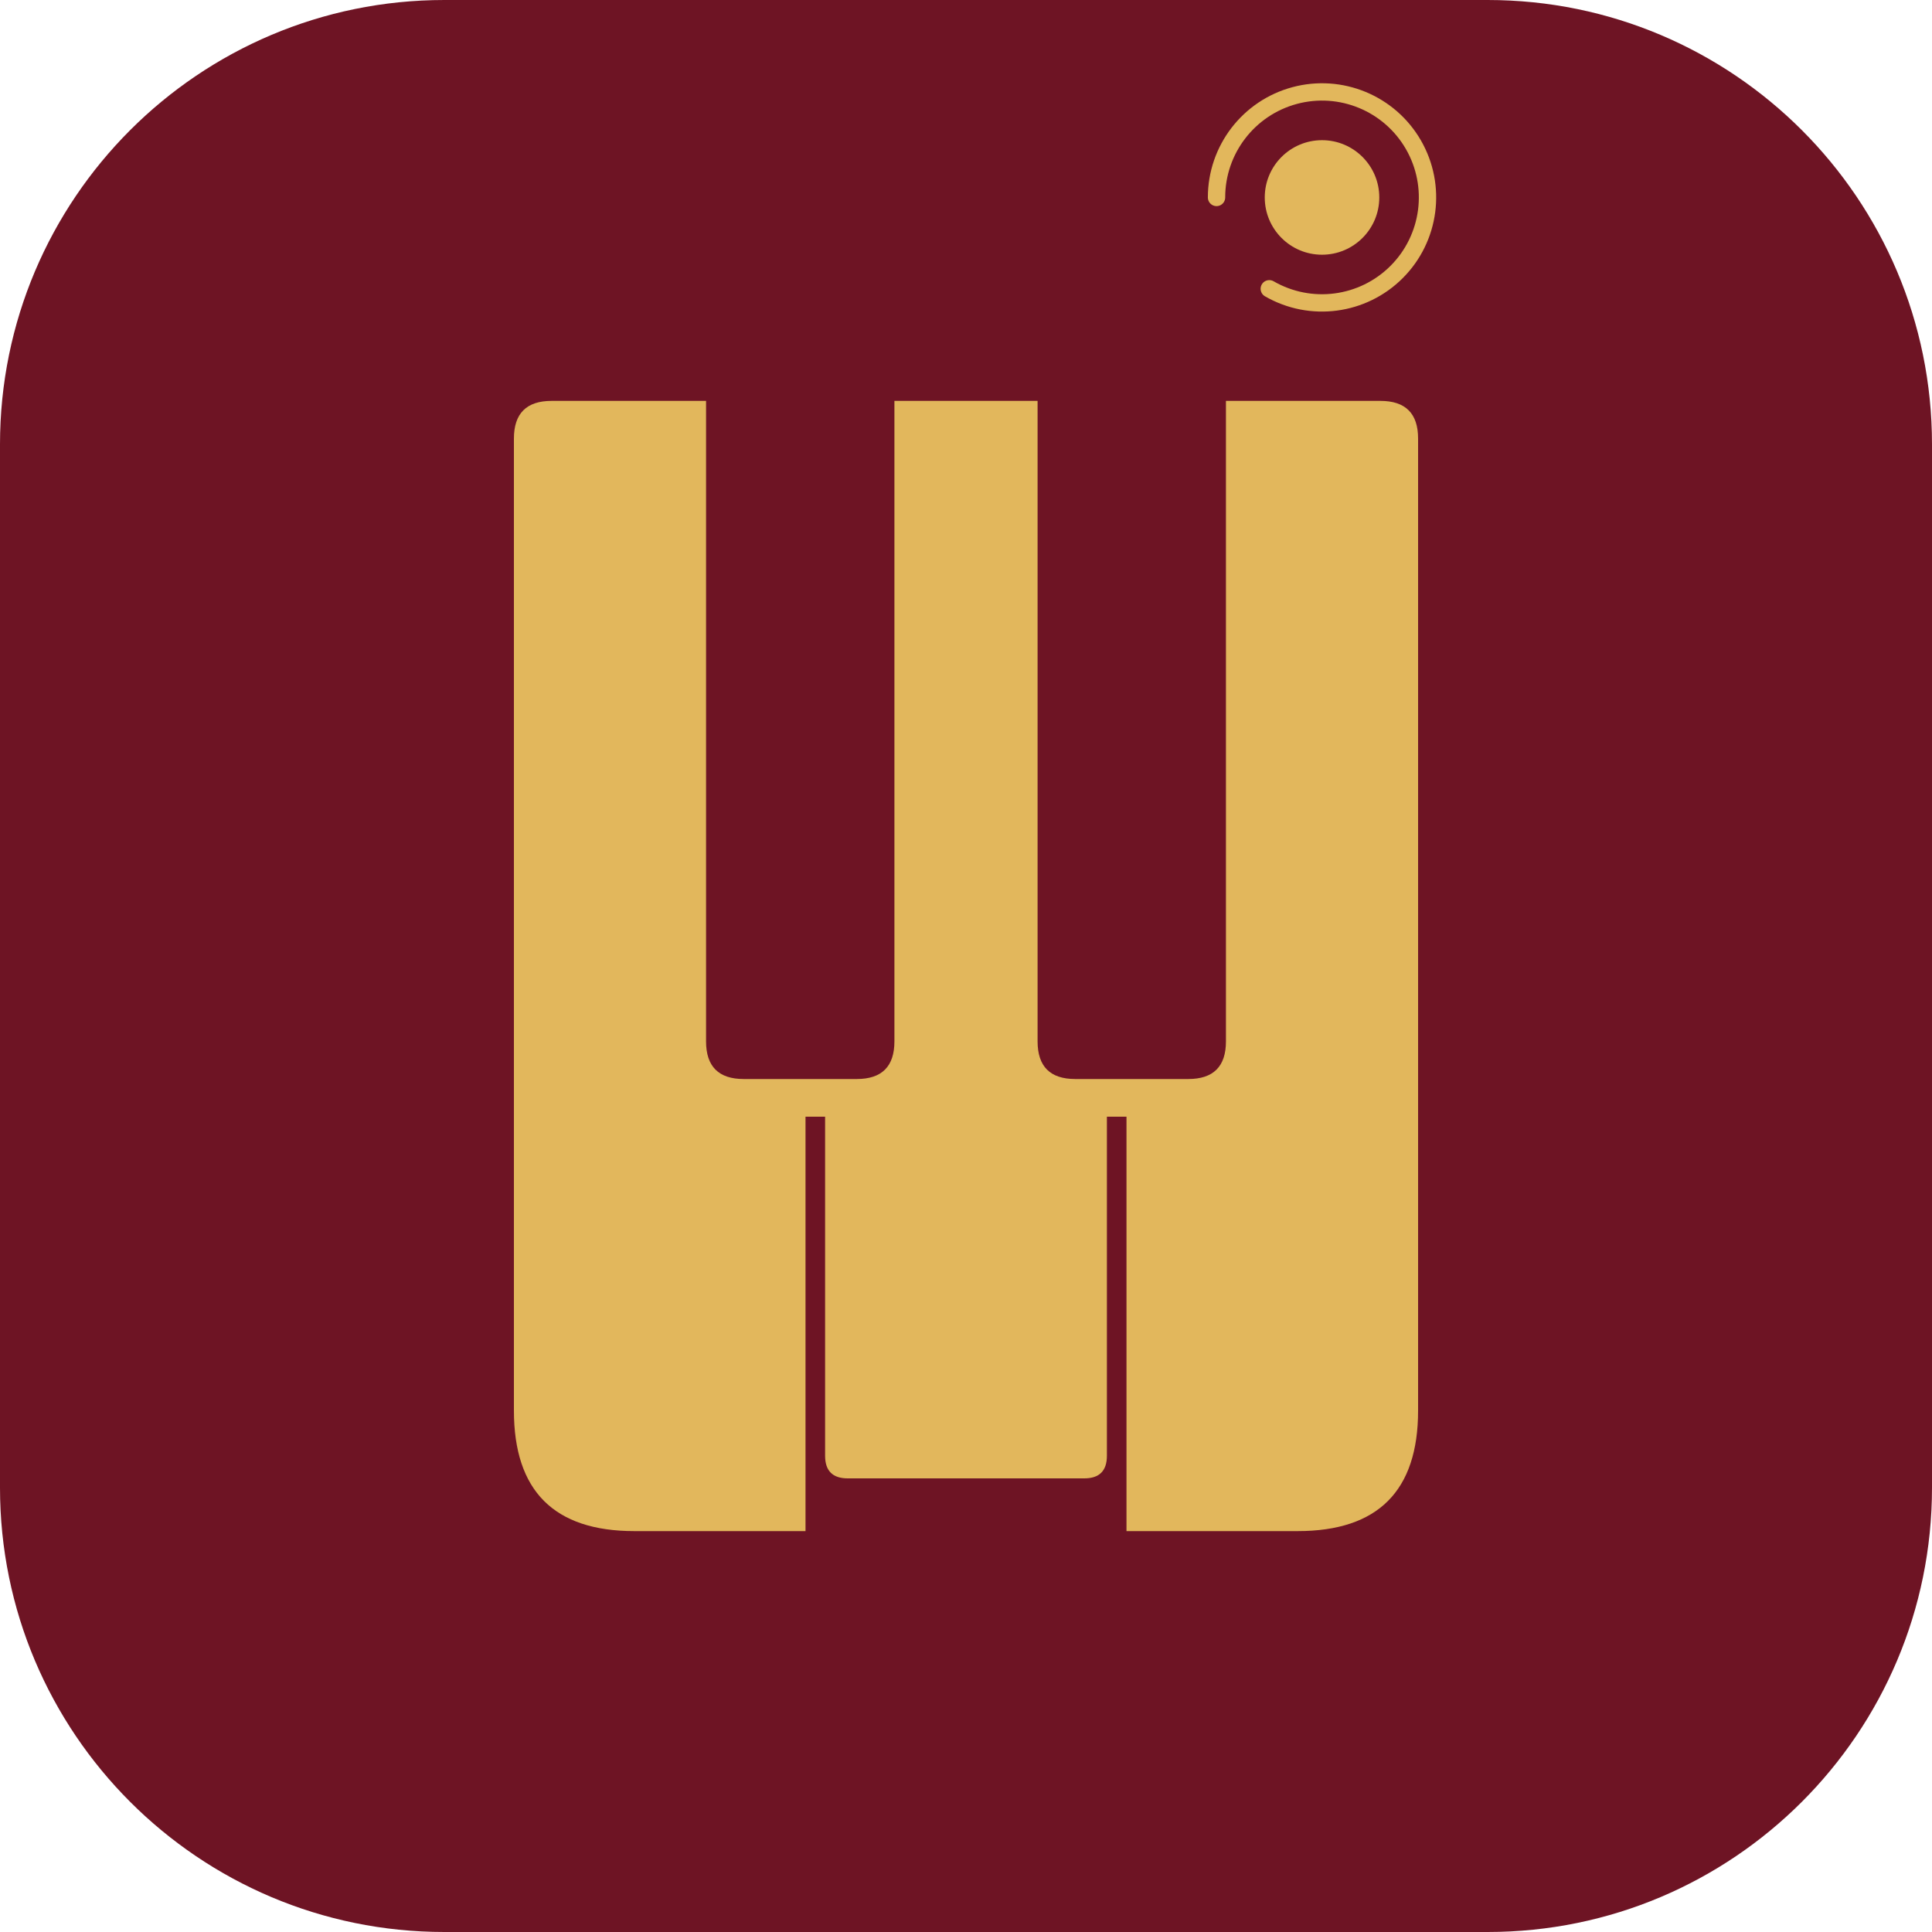
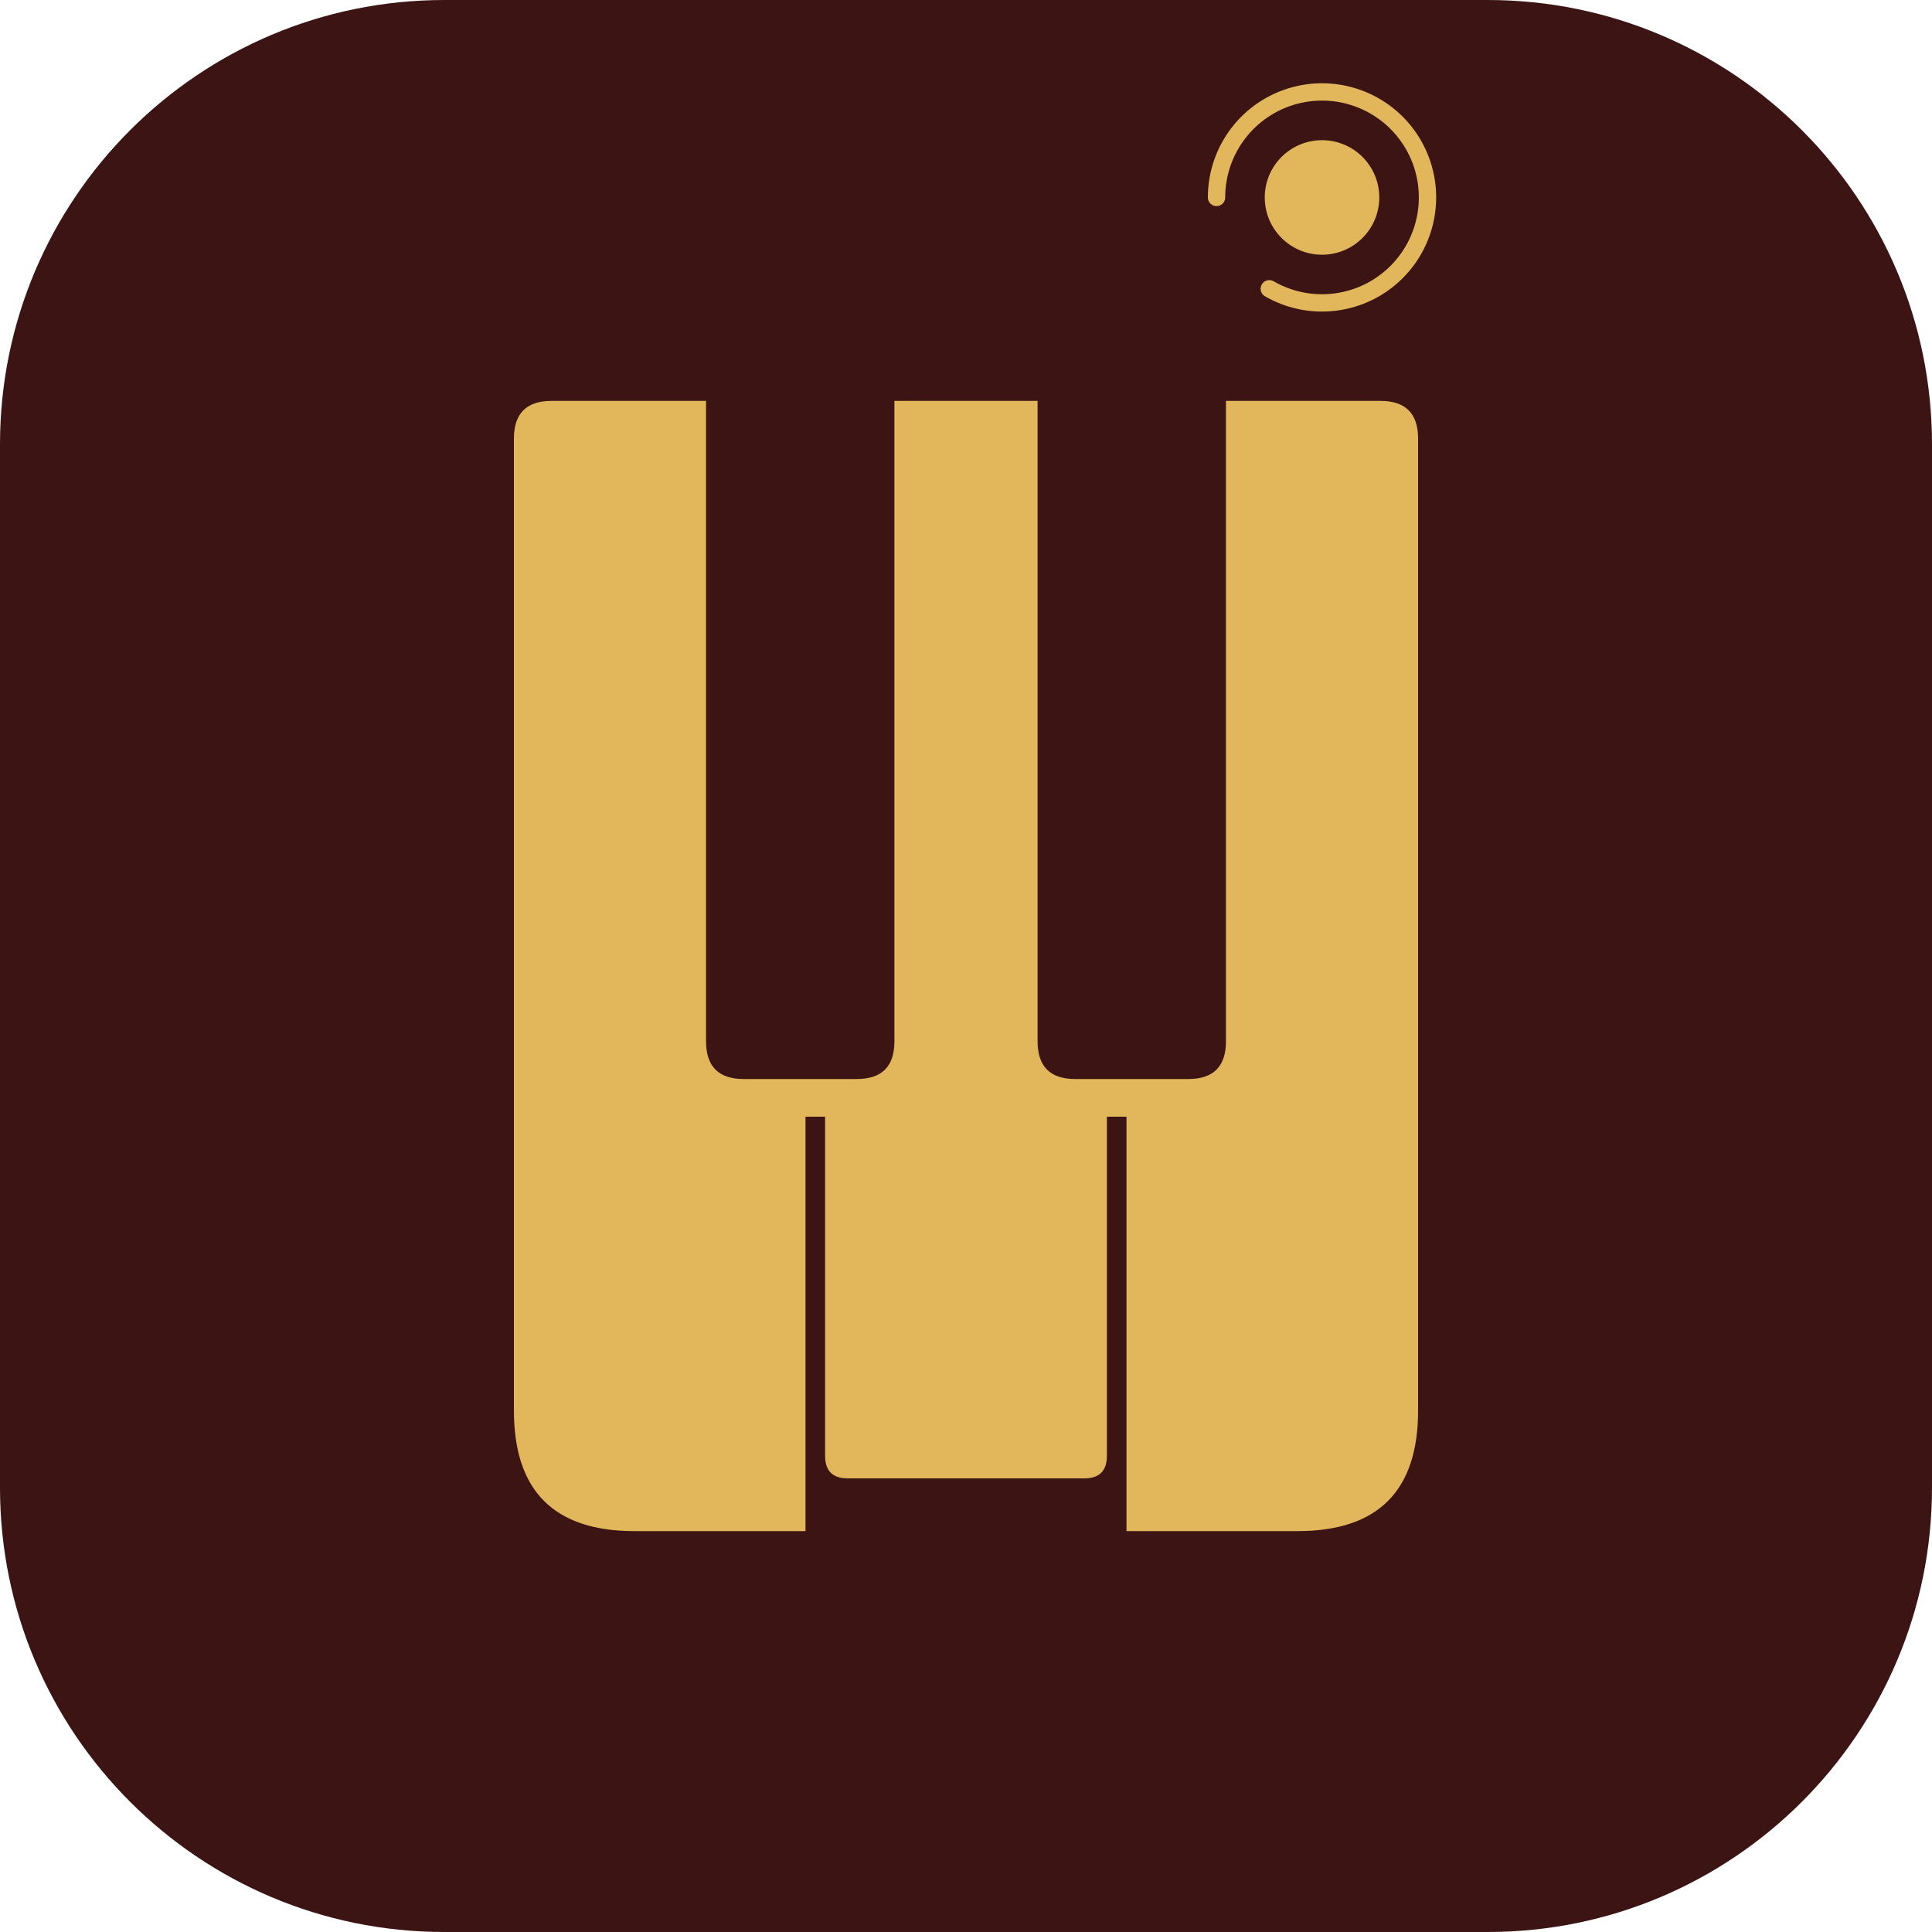
<svg xmlns="http://www.w3.org/2000/svg" viewBox="0 0 200 200" width="1024" height="1024">
-   <rect width="200" height="200" rx="46" fill="#6e1424" />
+   <rect width="200" height="200" rx="46" fill="#3b1413" />
  <g transform="translate(53.2 41.5) scale(0.78)">
    <path fill="#e2b75c" d="M5 0H25.5V85Q25.5 90 30.5 90H45.5Q50.5 90 50.5 85V0H69.5V85Q69.5 90 74.5 90H89.5Q94.5 90 94.5 85V0H115Q120 0 120 5V134Q120 150 104 150H81.3V95H78.7V140Q78.7 143 75.7 143H44.3Q41.3 143 41.3 140V95H38.7V150H16Q0 150 0 134V5Q0 0 5 0Z" />
    <circle cx="107.25" cy="-27" r="7.6" fill="#e2b75c" />
    <path d="M93.25 -27.00A14 14 0 1 1 100.25 -14.88" fill="none" stroke="#e2b75c" stroke-width="2.3" stroke-linecap="round" />
  </g>
</svg>
